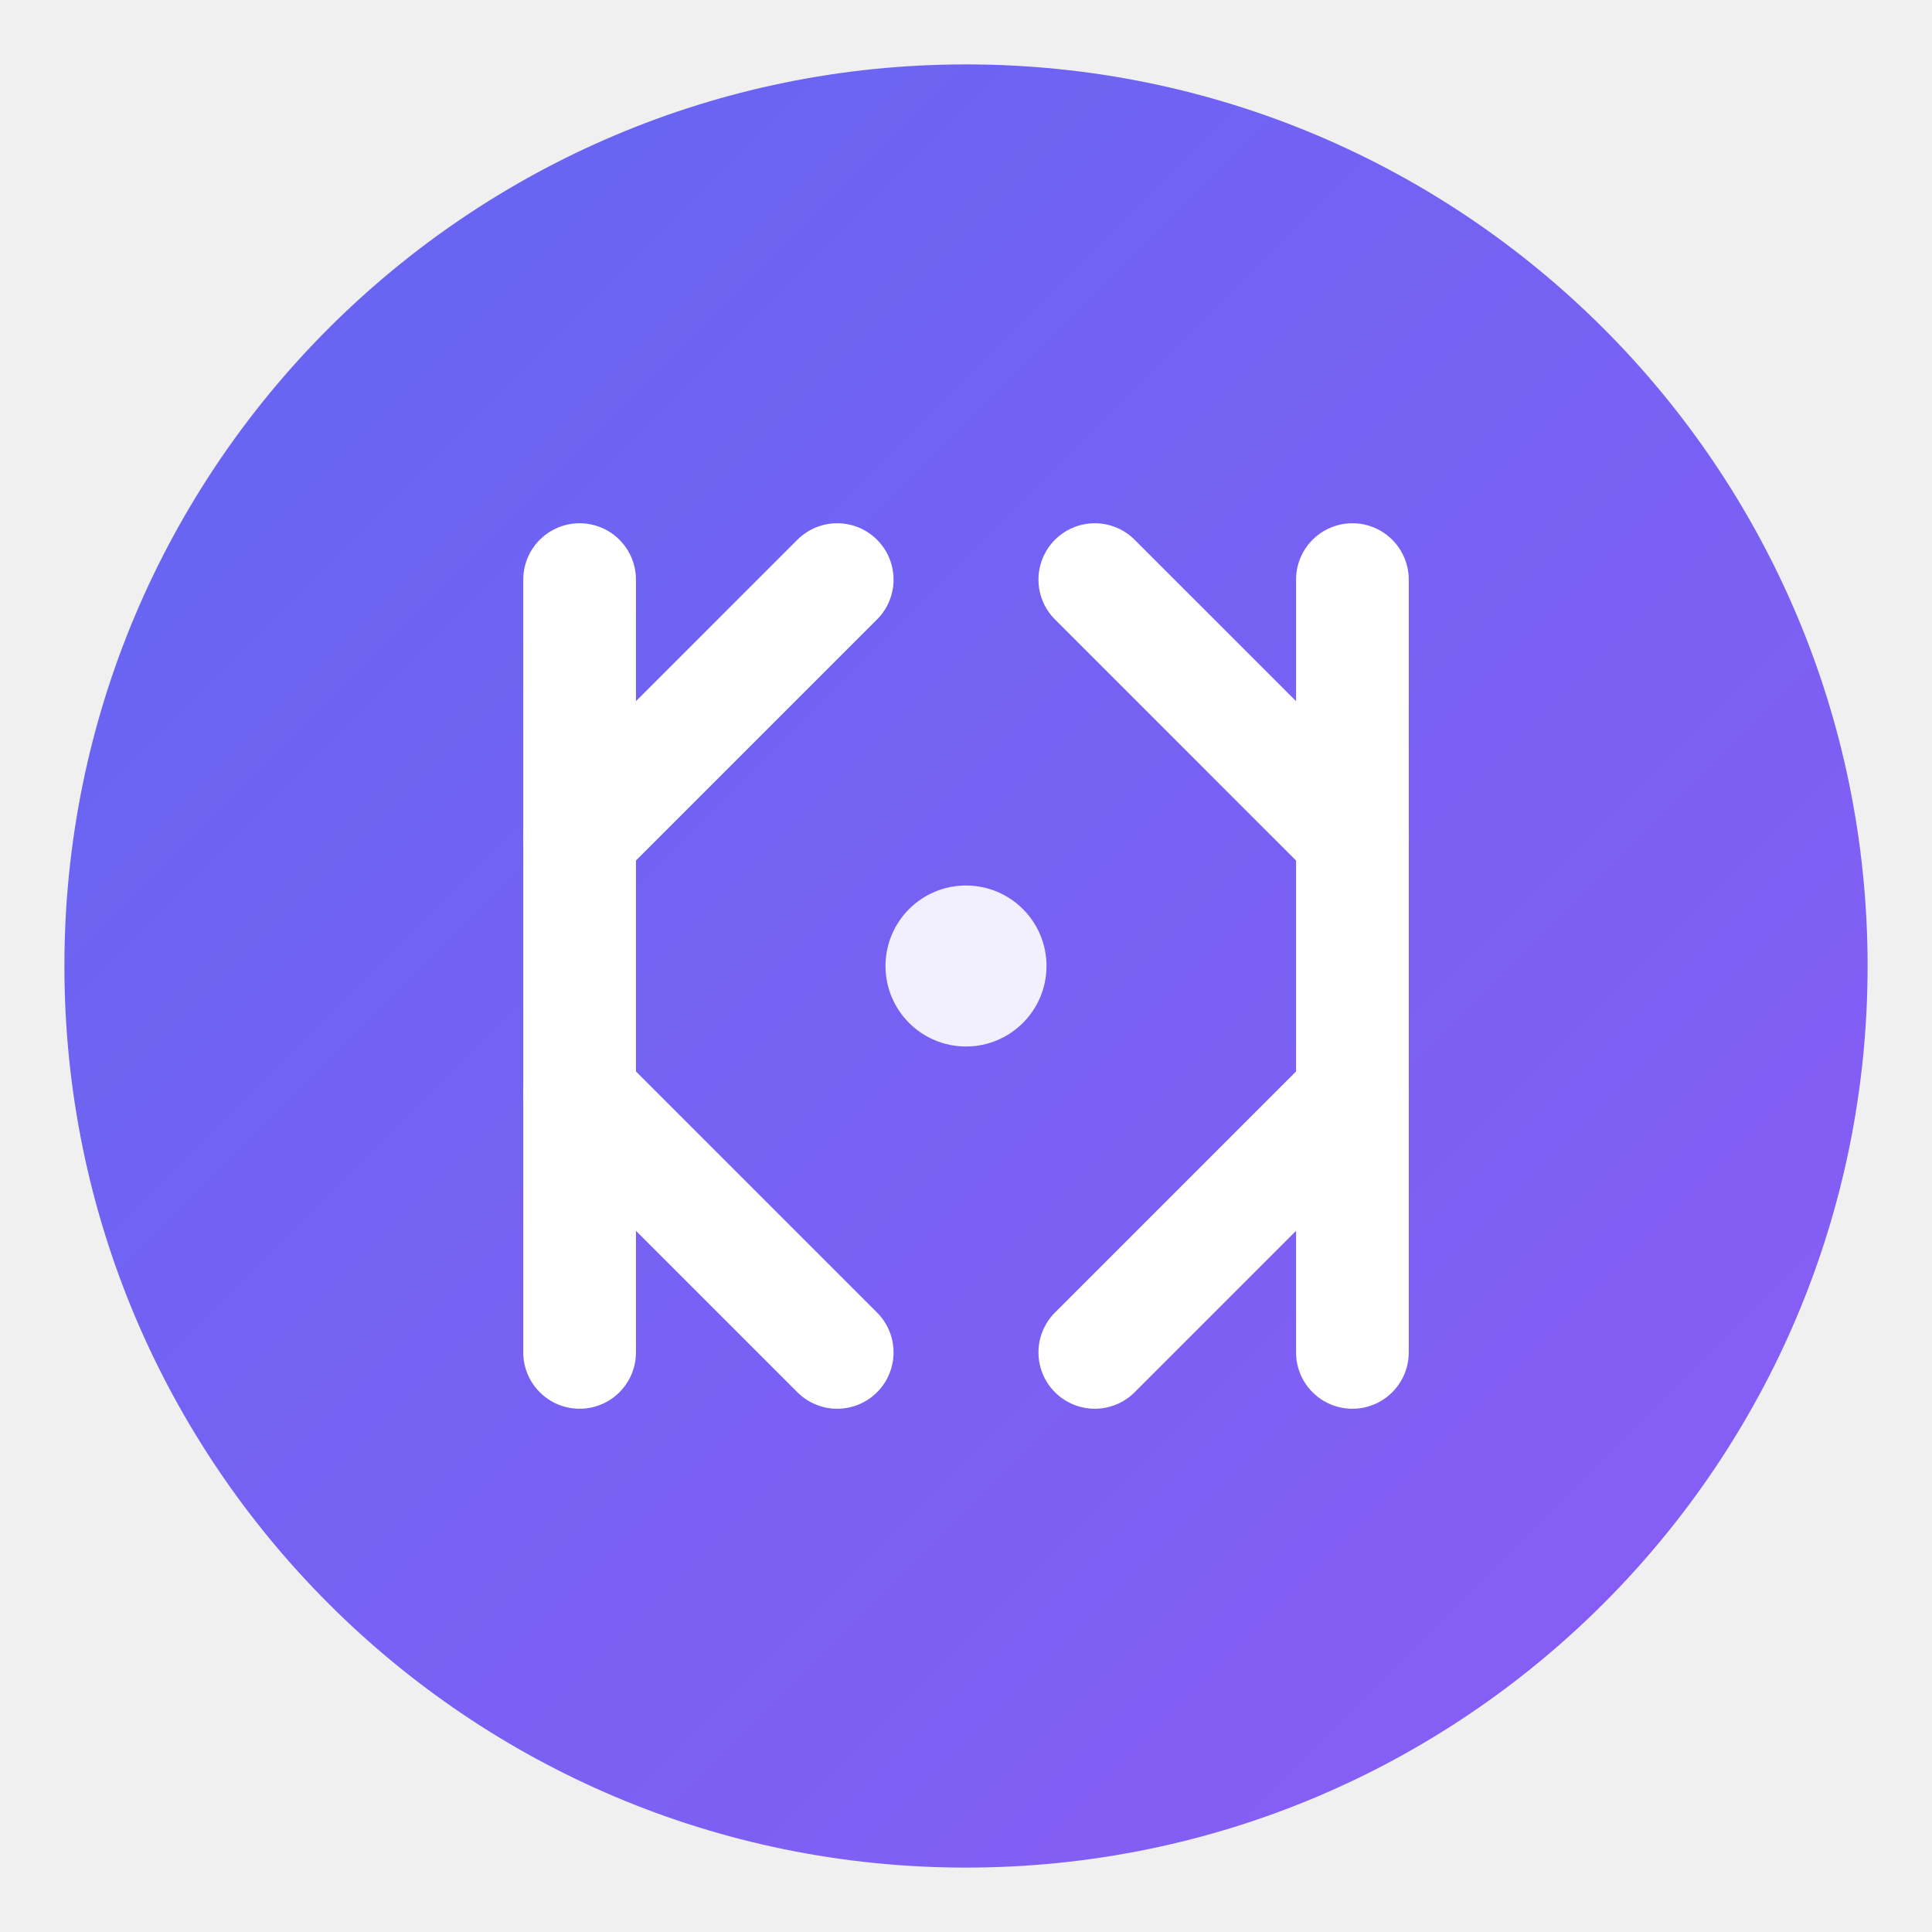
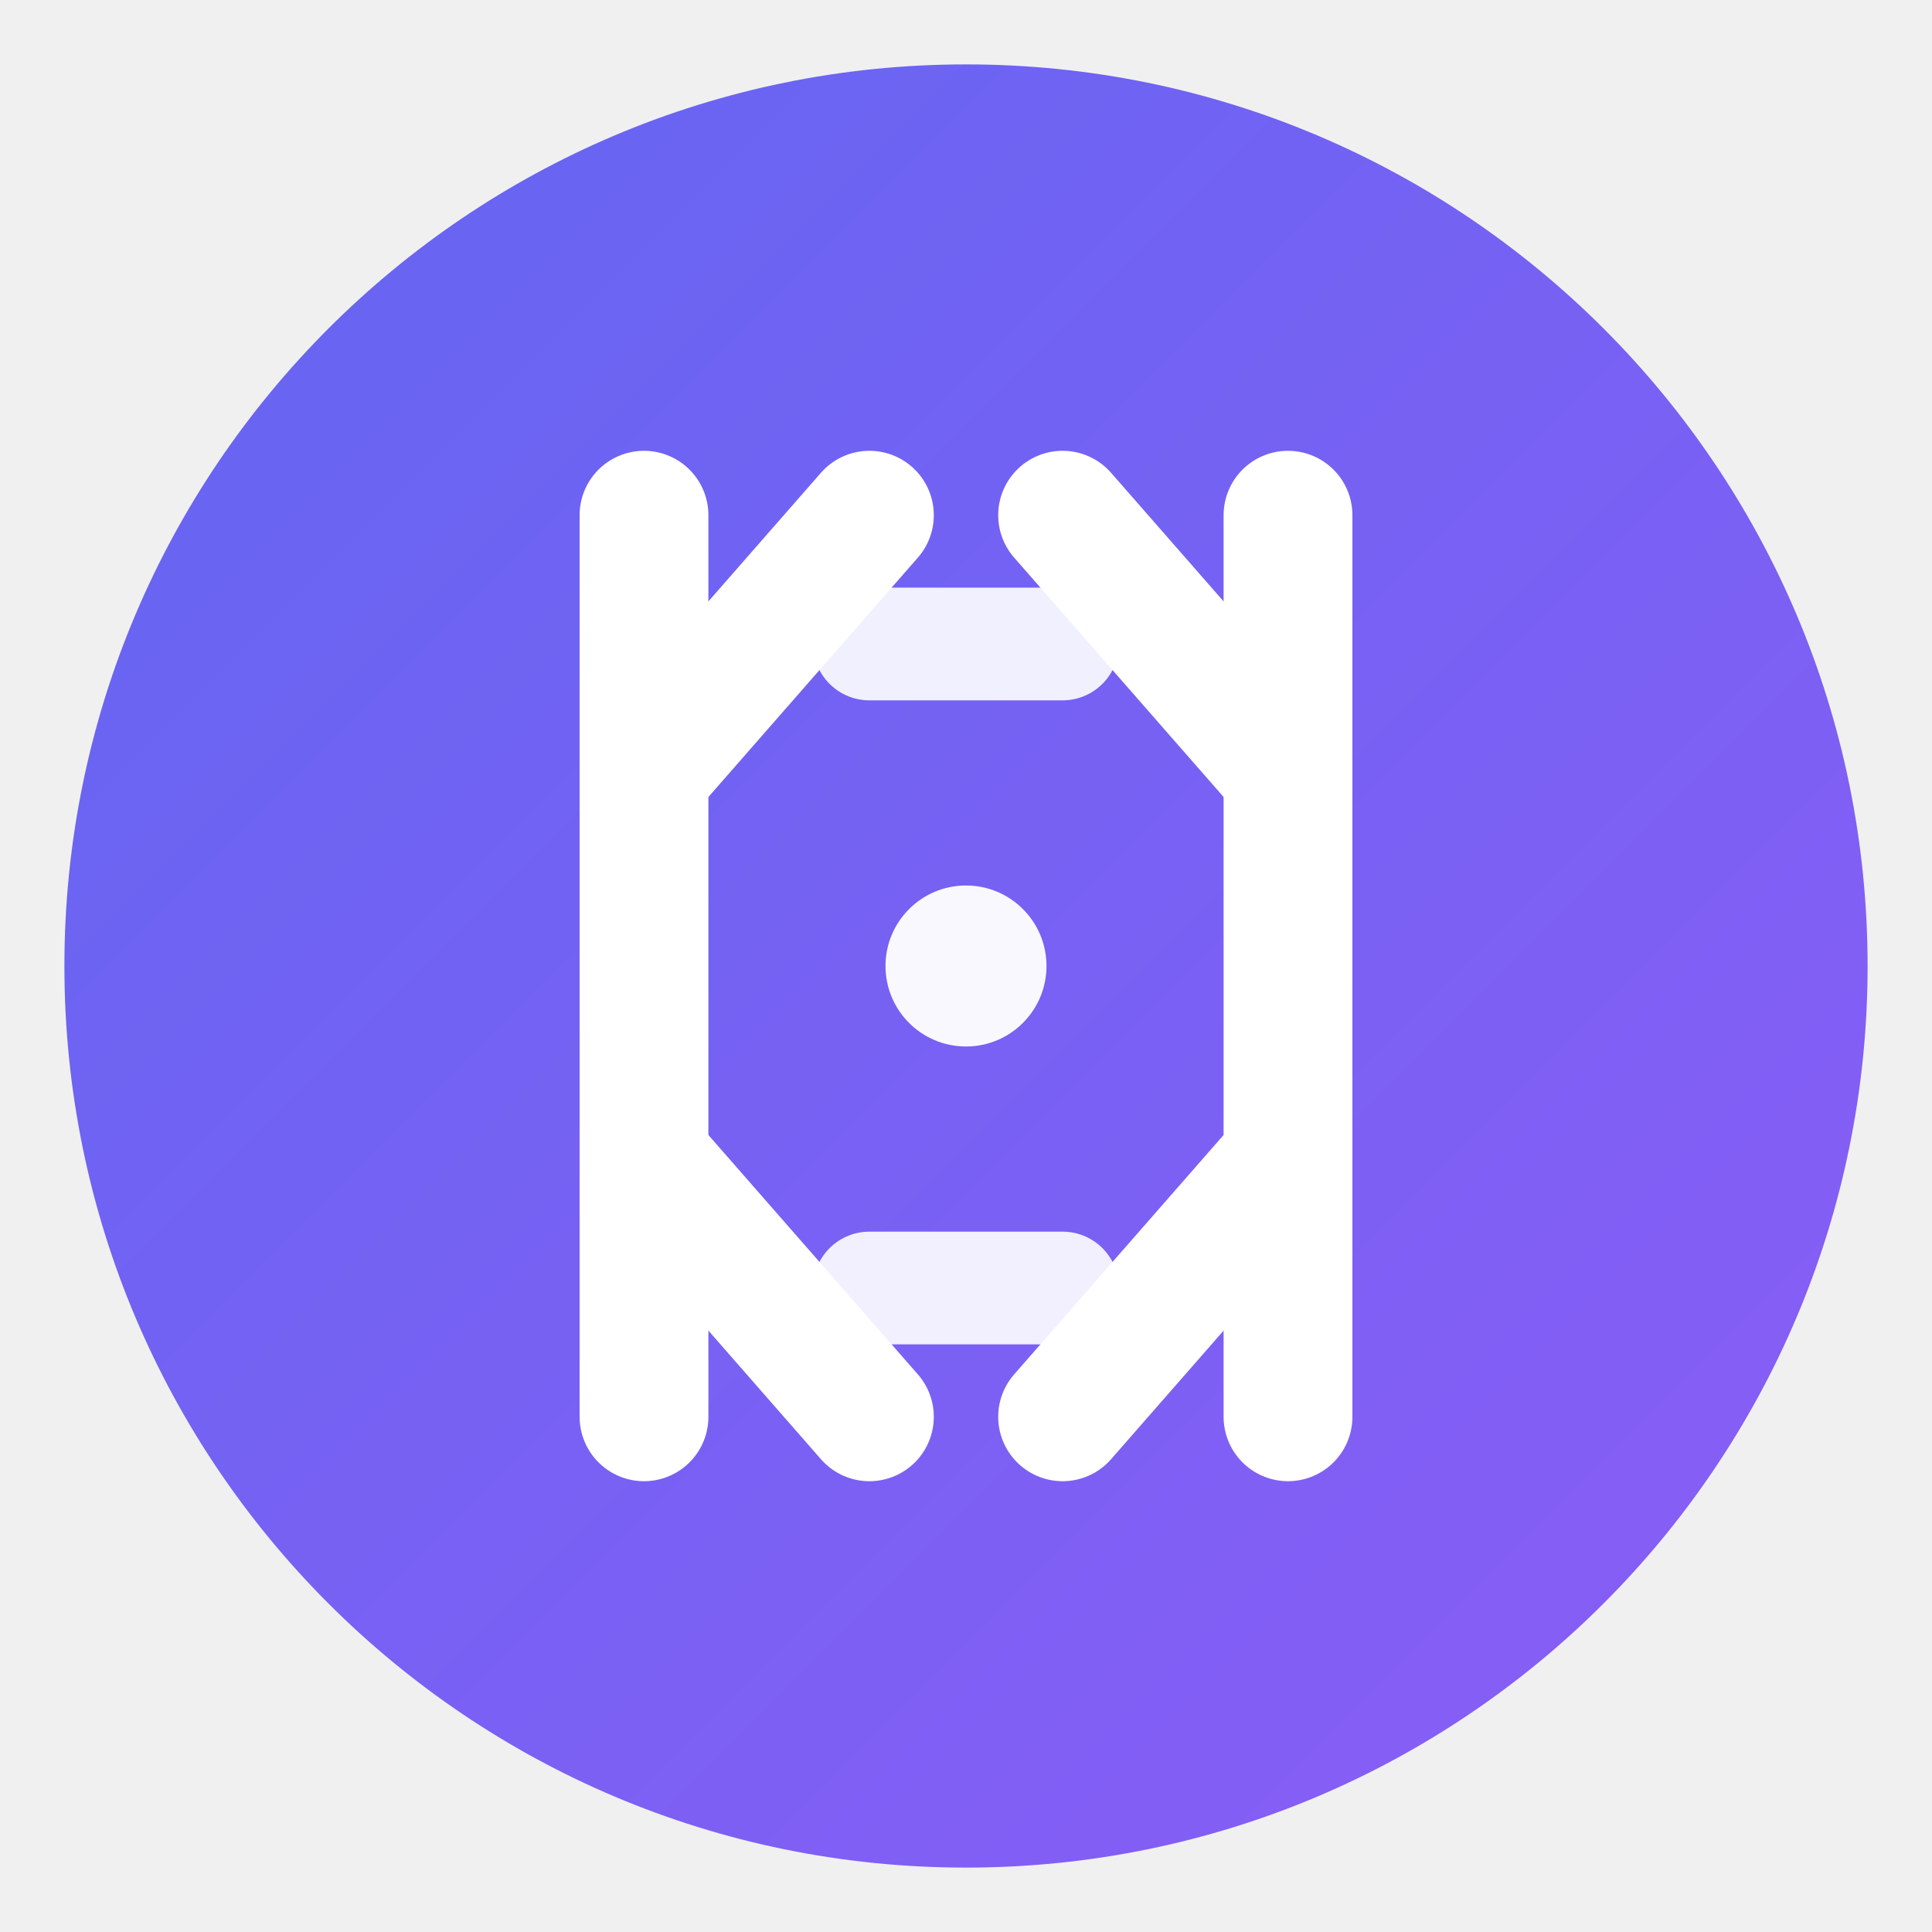
<svg xmlns="http://www.w3.org/2000/svg" width="60" height="60" viewBox="0 0 60 60">
  <defs>
    <linearGradient id="kkGradient" x1="0%" y1="0%" x2="100%" y2="100%">
      <stop offset="0%" style="stop-color:#6366f1;stop-opacity:1" />
      <stop offset="100%" style="stop-color:#8b5cf6;stop-opacity:1" />
    </linearGradient>
  </defs>
  <circle cx="30" cy="30" r="28" fill="url(#kkGradient)" />
  <g transform="translate(30, 30)">
-     <g transform="translate(-12, 0)">
-       <line x1="0" y1="-12" x2="0" y2="12" stroke="white" stroke-width="3.5" stroke-linecap="round" />
-       <line x1="0" y1="-4" x2="8" y2="-12" stroke="white" stroke-width="3.5" stroke-linecap="round" />
-       <line x1="0" y1="4" x2="8" y2="12" stroke="white" stroke-width="3.5" stroke-linecap="round" />
+     <g transform="translate(-10, 0)">
+       <line x1="0" y1="-14" x2="0" y2="14" stroke="white" stroke-width="4" stroke-linecap="round" />
+       <line x1="0" y1="-6" x2="7" y2="-14" stroke="white" stroke-width="4" stroke-linecap="round" />
+       <line x1="0" y1="6" x2="7" y2="14" stroke="white" stroke-width="4" stroke-linecap="round" />
    </g>
-     <g transform="translate(12, 0)">
-       <line x1="0" y1="-12" x2="0" y2="12" stroke="white" stroke-width="3.5" stroke-linecap="round" />
-       <line x1="0" y1="-4" x2="-8" y2="-12" stroke="white" stroke-width="3.5" stroke-linecap="round" />
-       <line x1="0" y1="4" x2="-8" y2="12" stroke="white" stroke-width="3.5" stroke-linecap="round" />
+     <g transform="translate(10, 0)">
+       <line x1="0" y1="-14" x2="0" y2="14" stroke="white" stroke-width="4" stroke-linecap="round" />
+       <line x1="0" y1="-6" x2="-7" y2="-14" stroke="white" stroke-width="4" stroke-linecap="round" />
+       <line x1="0" y1="6" x2="-7" y2="14" stroke="white" stroke-width="4" stroke-linecap="round" />
    </g>
-     <circle cx="0" cy="0" r="2.5" fill="white" opacity="0.9" />
+     <line x1="3" y1="-10" x2="-3" y2="-10" stroke="white" stroke-width="3.5" stroke-linecap="round" opacity="0.9" />
+     <line x1="3" y1="10" x2="-3" y2="10" stroke="white" stroke-width="3.5" stroke-linecap="round" opacity="0.9" />
+     <circle cx="0" cy="0" r="2.5" fill="white" opacity="0.95" />
  </g>
</svg>
